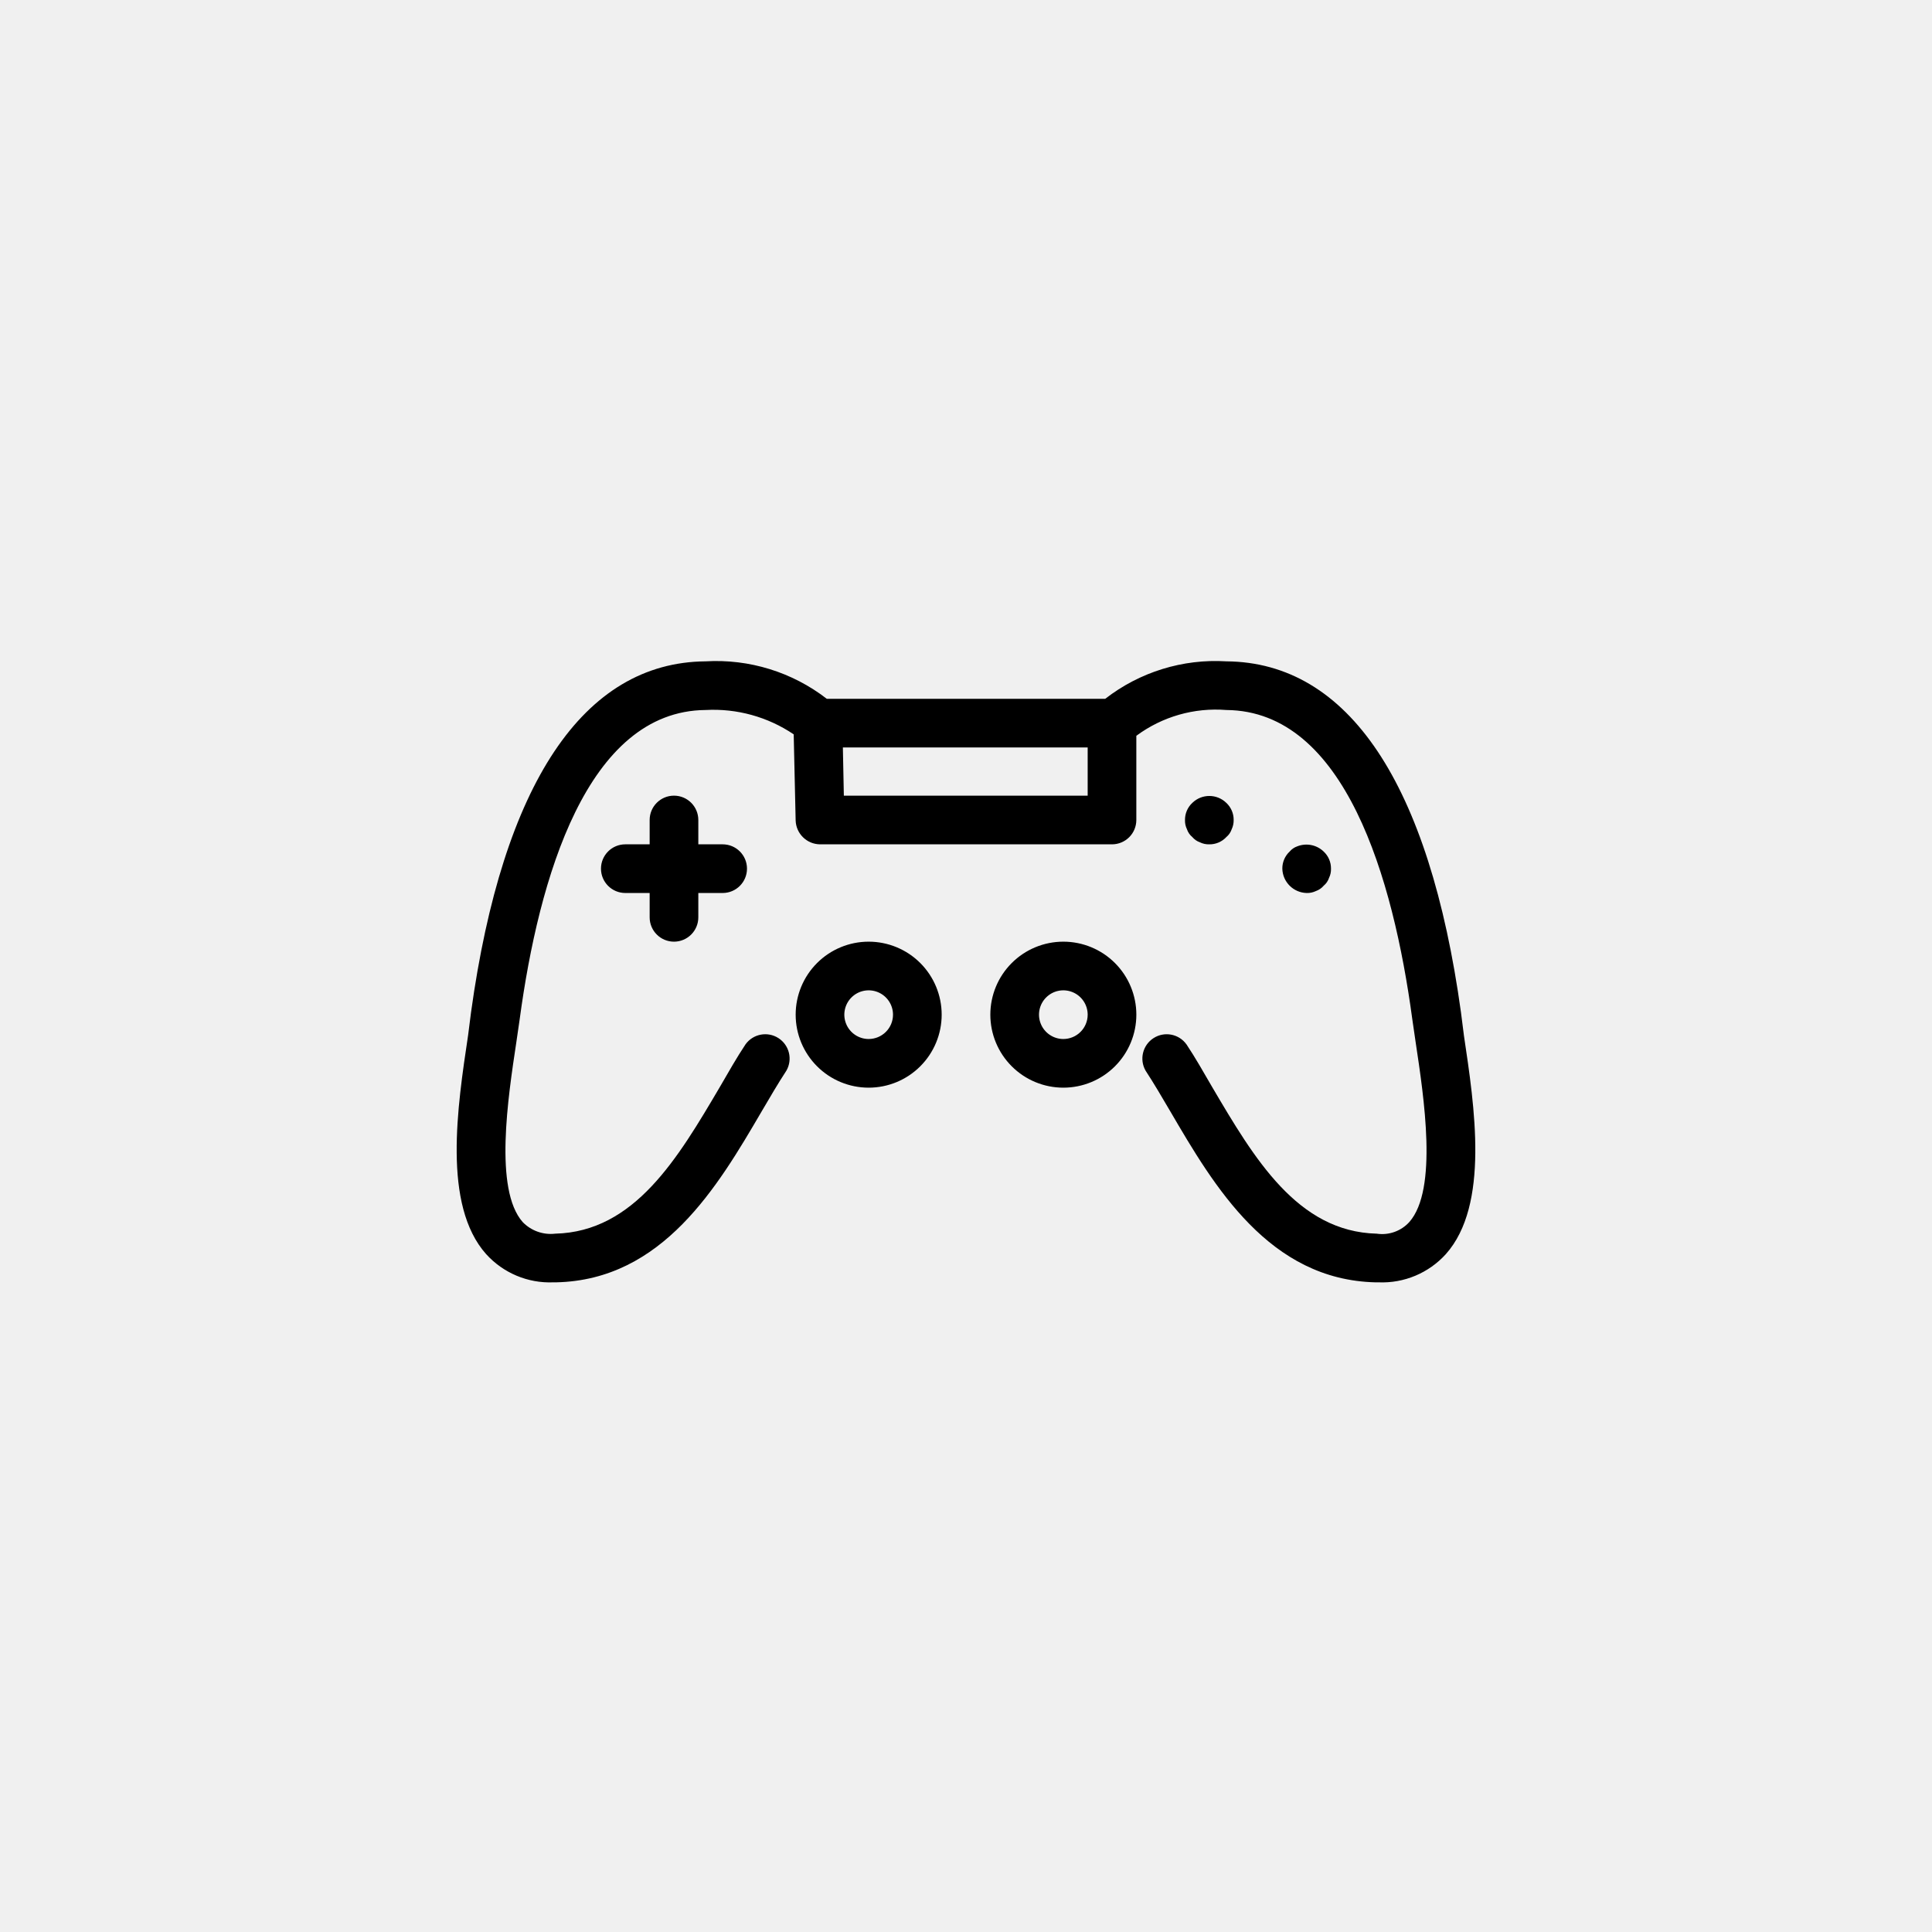
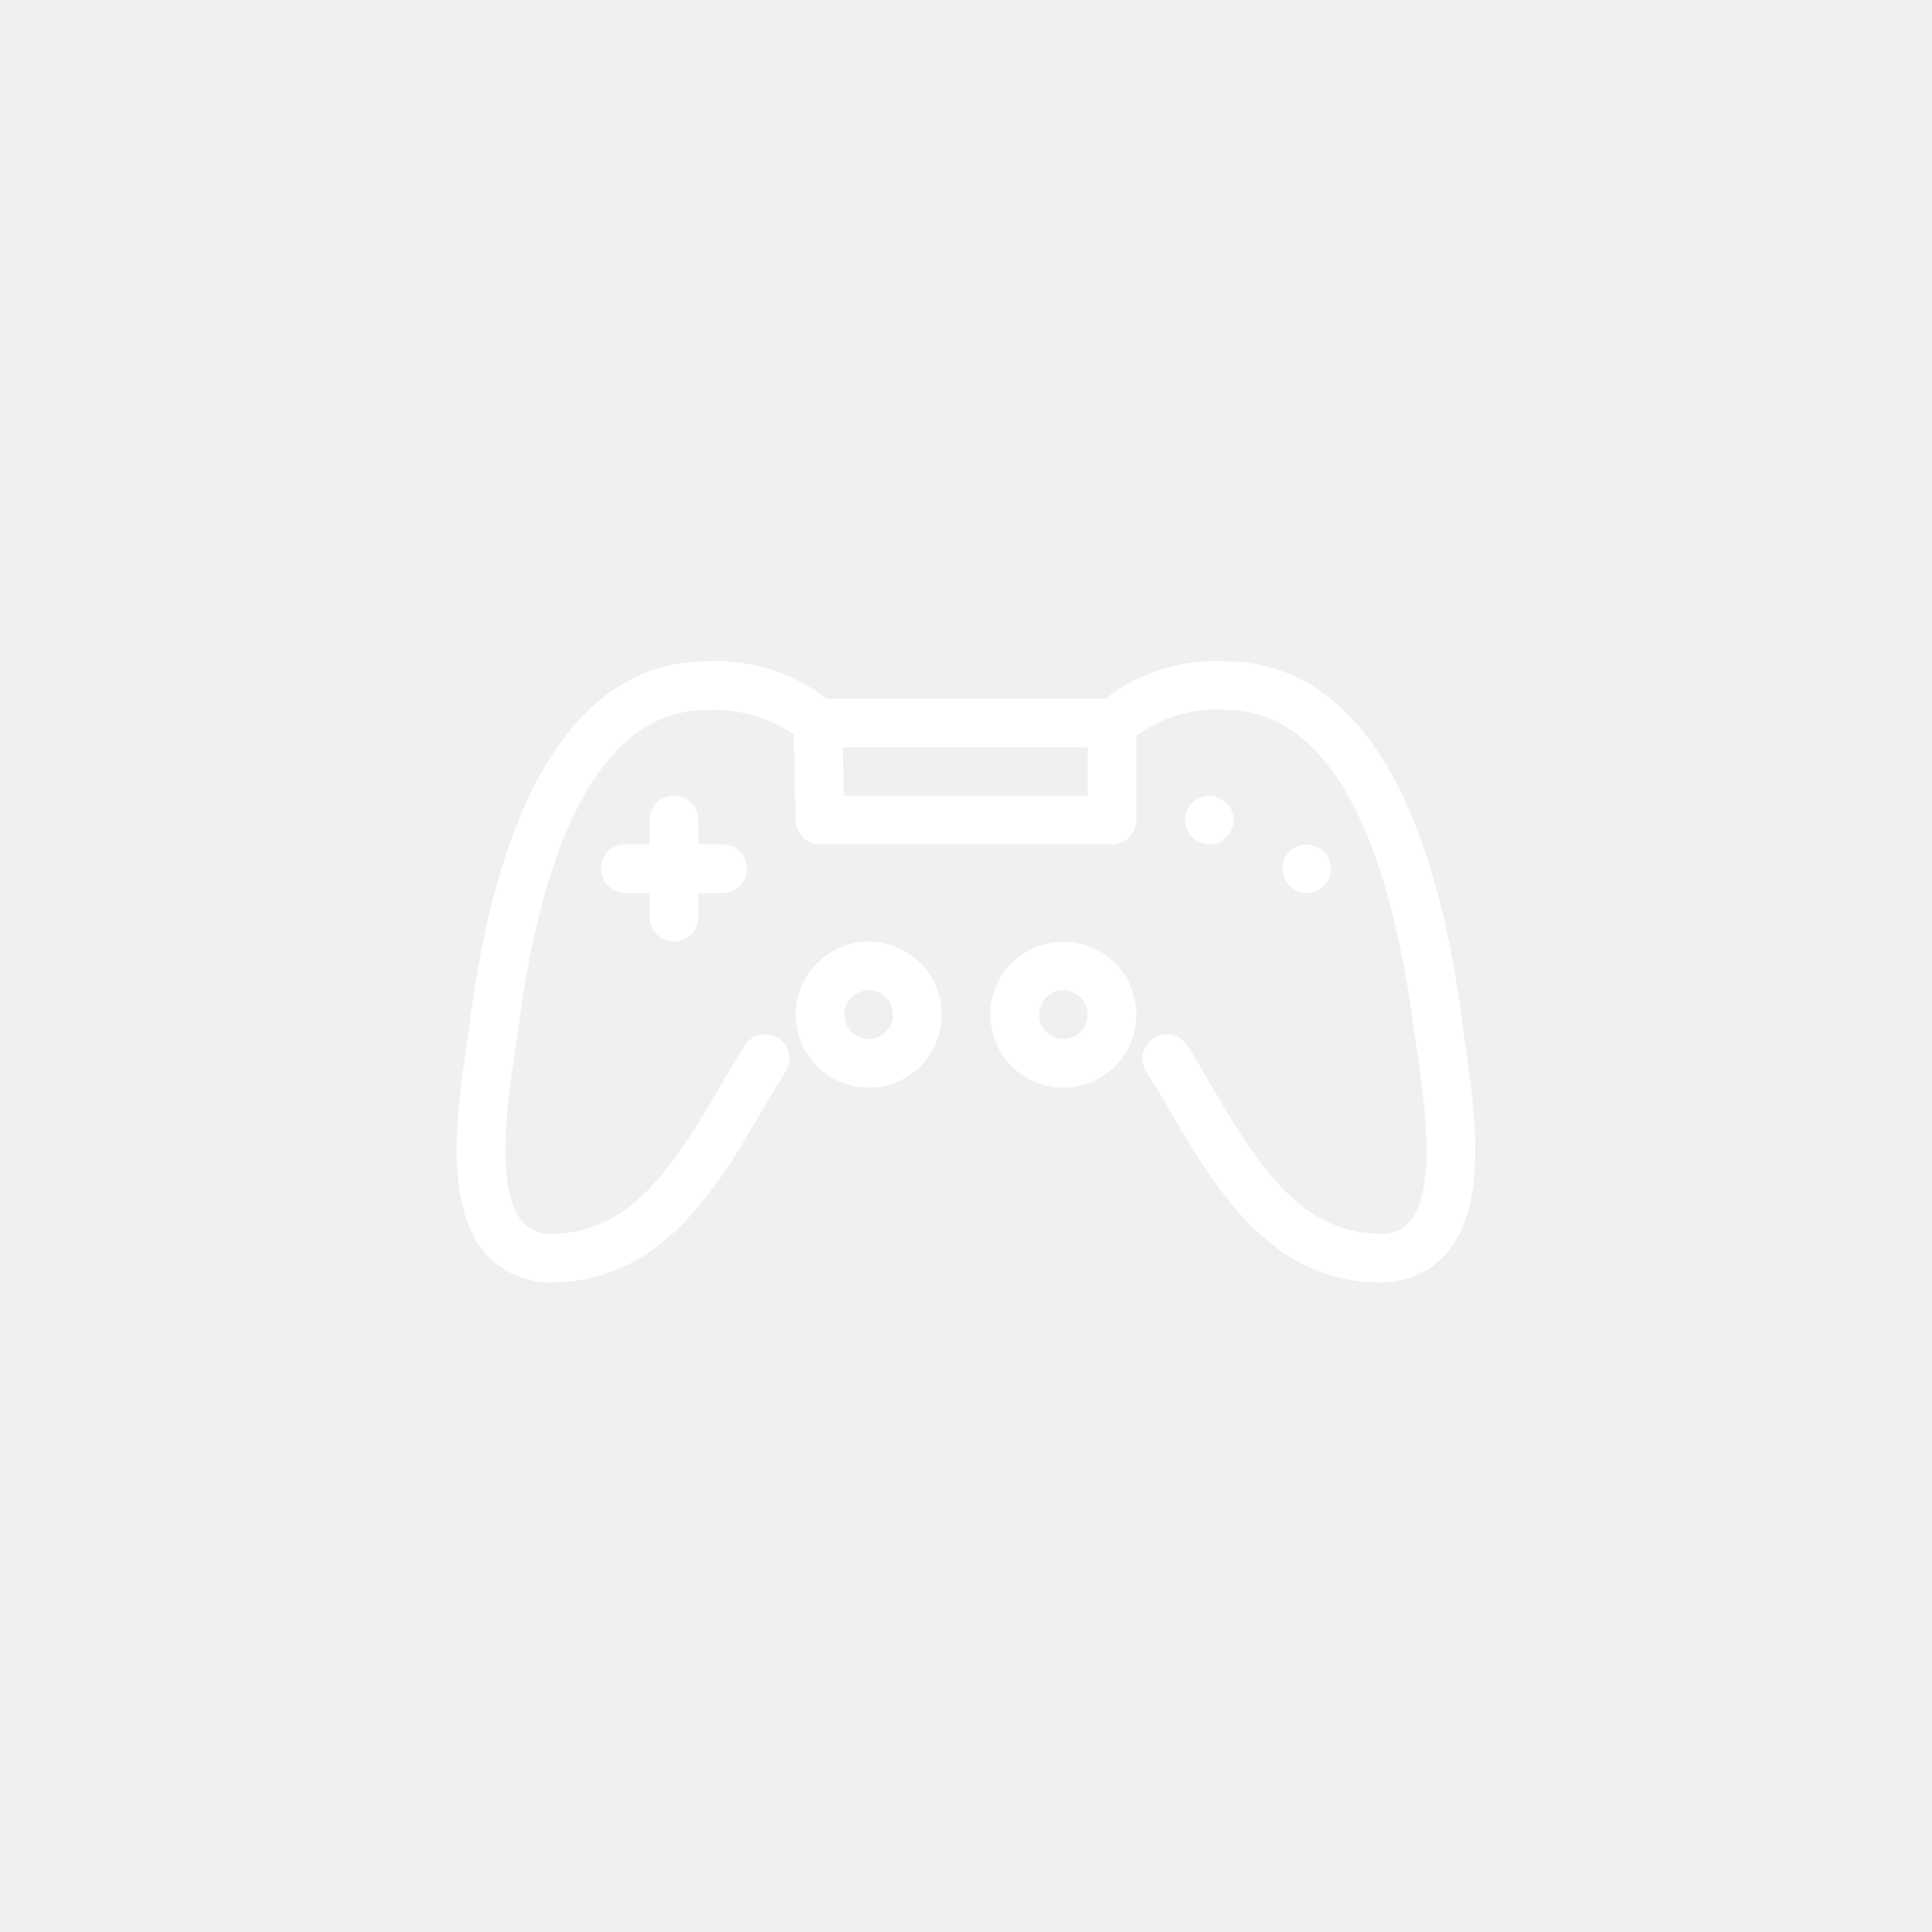
- <svg xmlns="http://www.w3.org/2000/svg" width="752pt" height="752pt" version="1.1" viewBox="0 0 752 752">
+ <svg xmlns="http://www.w3.org/2000/svg" width="752pt" height="752pt" version="1.1" viewBox="0 0 752 752" fill="white">
  <path d="m569.79 402.9-1.137-8.902c-12.312-89.035-43.758-136.2-91.305-136.58-16.973-1.035-33.742 4.152-47.168 14.586h-108.36c-13.441-10.406-30.199-15.586-47.168-14.586-47.547 0.379-78.992 47.547-91.305 136.58l-1.137 8.902c-4.168 27.848-10.039 66.113 7.008 85.246v-0.004c6.652 7.359 16.227 11.383 26.141 10.988h1.137c41.484-0.945 62.891-37.316 79.941-66.492 3.219-5.492 6.441-10.988 9.66-15.914v0.004c2.496-4.375 1.129-9.938-3.106-12.66-4.238-2.727-9.863-1.656-12.809 2.43-3.41 5.113-6.629 10.797-10.039 16.672-16.289 27.656-33.152 56.258-64.027 57.016-4.711 0.555-9.406-1.129-12.691-4.543-11.176-12.691-5.684-48.496-2.461-69.902l1.324-9.094c7.387-54.746 26.141-119.91 72.363-120.29 12.156-0.664 24.195 2.664 34.285 9.473l0.758 33.527c0.164 5.133 4.34 9.227 9.473 9.285h113.66c2.512 0 4.922-1 6.695-2.773 1.777-1.777 2.777-4.188 2.777-6.699v-32.773c10.082-7.473 22.531-11.039 35.043-10.039 46.223 0.379 64.977 65.543 72.363 120.29l1.324 9.094c3.219 21.406 8.715 57.207-2.461 69.902-3.203 3.539-7.969 5.246-12.691 4.543-30.879-0.758-47.738-29.363-64.027-57.02-3.41-5.871-6.629-11.555-10.039-16.672l-0.004 0.004c-2.941-4.086-8.57-5.156-12.805-2.43-4.238 2.723-5.602 8.285-3.106 12.66 3.219 4.926 6.441 10.418 9.66 15.914 17.051 29.172 38.453 65.543 79.941 66.492h1.137v-0.004c9.91 0.395 19.488-3.629 26.141-10.988 17.051-19.133 11.176-57.398 7.008-85.242zm-146.43-93.203h-94.906l-0.379-18.754h95.285zm-85.246 56.828v0.004c-7.535 0-14.762 2.992-20.09 8.32-5.328 5.328-8.324 12.559-8.324 20.094 0 7.535 2.996 14.762 8.324 20.09 5.328 5.332 12.555 8.324 20.09 8.324 7.539 0 14.766-2.992 20.094-8.324 5.328-5.328 8.324-12.555 8.324-20.09 0-7.535-2.996-14.766-8.324-20.094-5.328-5.328-12.555-8.32-20.094-8.32zm0 37.887v0.004c-3.828 0-7.281-2.309-8.75-5.848-1.465-3.539-0.656-7.613 2.055-10.324 2.707-2.707 6.781-3.519 10.32-2.051 3.539 1.465 5.848 4.918 5.848 8.75 0 2.512-0.996 4.922-2.773 6.695-1.777 1.777-4.184 2.777-6.699 2.777zm75.773-37.887v0.004c-7.535 0-14.762 2.992-20.09 8.32-5.332 5.328-8.324 12.559-8.324 20.094 0 7.535 2.992 14.762 8.324 20.09 5.328 5.332 12.555 8.324 20.09 8.324 7.539 0 14.766-2.992 20.094-8.324 5.328-5.328 8.324-12.555 8.324-20.09 0-7.535-2.996-14.766-8.324-20.094-5.328-5.328-12.555-8.32-20.094-8.32zm0 37.887v0.004c-3.828 0-7.285-2.309-8.75-5.848-1.465-3.539-0.656-7.613 2.055-10.324 2.707-2.707 6.781-3.519 10.32-2.051 3.539 1.465 5.848 4.918 5.848 8.75 0 2.512-0.996 4.922-2.773 6.695-1.777 1.777-4.188 2.777-6.699 2.777zm-161.02-47.355v-9.473h-9.473c-5.231 0-9.473-4.238-9.473-9.473 0-5.231 4.242-9.469 9.473-9.469h9.473v-9.473c0-5.231 4.238-9.473 9.473-9.473 5.231 0 9.469 4.242 9.469 9.473v9.473h9.473c5.231 0 9.473 4.238 9.473 9.469 0 5.234-4.242 9.473-9.473 9.473h-9.473v9.473c0 5.231-4.238 9.473-9.469 9.473-5.234 0-9.473-4.242-9.473-9.473zm209.13-34.305c-0.543-1.117-0.801-2.344-0.758-3.582-0.027-2.516 1.004-4.93 2.84-6.648 3.684-3.609 9.578-3.609 13.262 0 1.84 1.719 2.871 4.133 2.84 6.648 0.027 1.234-0.234 2.461-0.758 3.582-0.395 1.191-1.113 2.246-2.082 3.047-1.707 1.844-4.117 2.875-6.629 2.844-1.246 0.043-2.481-0.219-3.602-0.758-1.176-0.414-2.223-1.133-3.031-2.086-0.965-0.801-1.688-1.855-2.082-3.047zm46.602 24.832c-5.18-0.129-9.344-4.293-9.473-9.473-0.027-2.516 1.004-4.93 2.84-6.648 0.805-0.949 1.852-1.664 3.031-2.062 3.523-1.367 7.516-0.562 10.23 2.062 1.84 1.719 2.871 4.133 2.84 6.648 0.047 1.238-0.215 2.469-0.758 3.582-0.395 1.191-1.113 2.25-2.082 3.051-0.809 0.949-1.855 1.668-3.031 2.082-1.121 0.539-2.356 0.801-3.598 0.758z" />
</svg>
